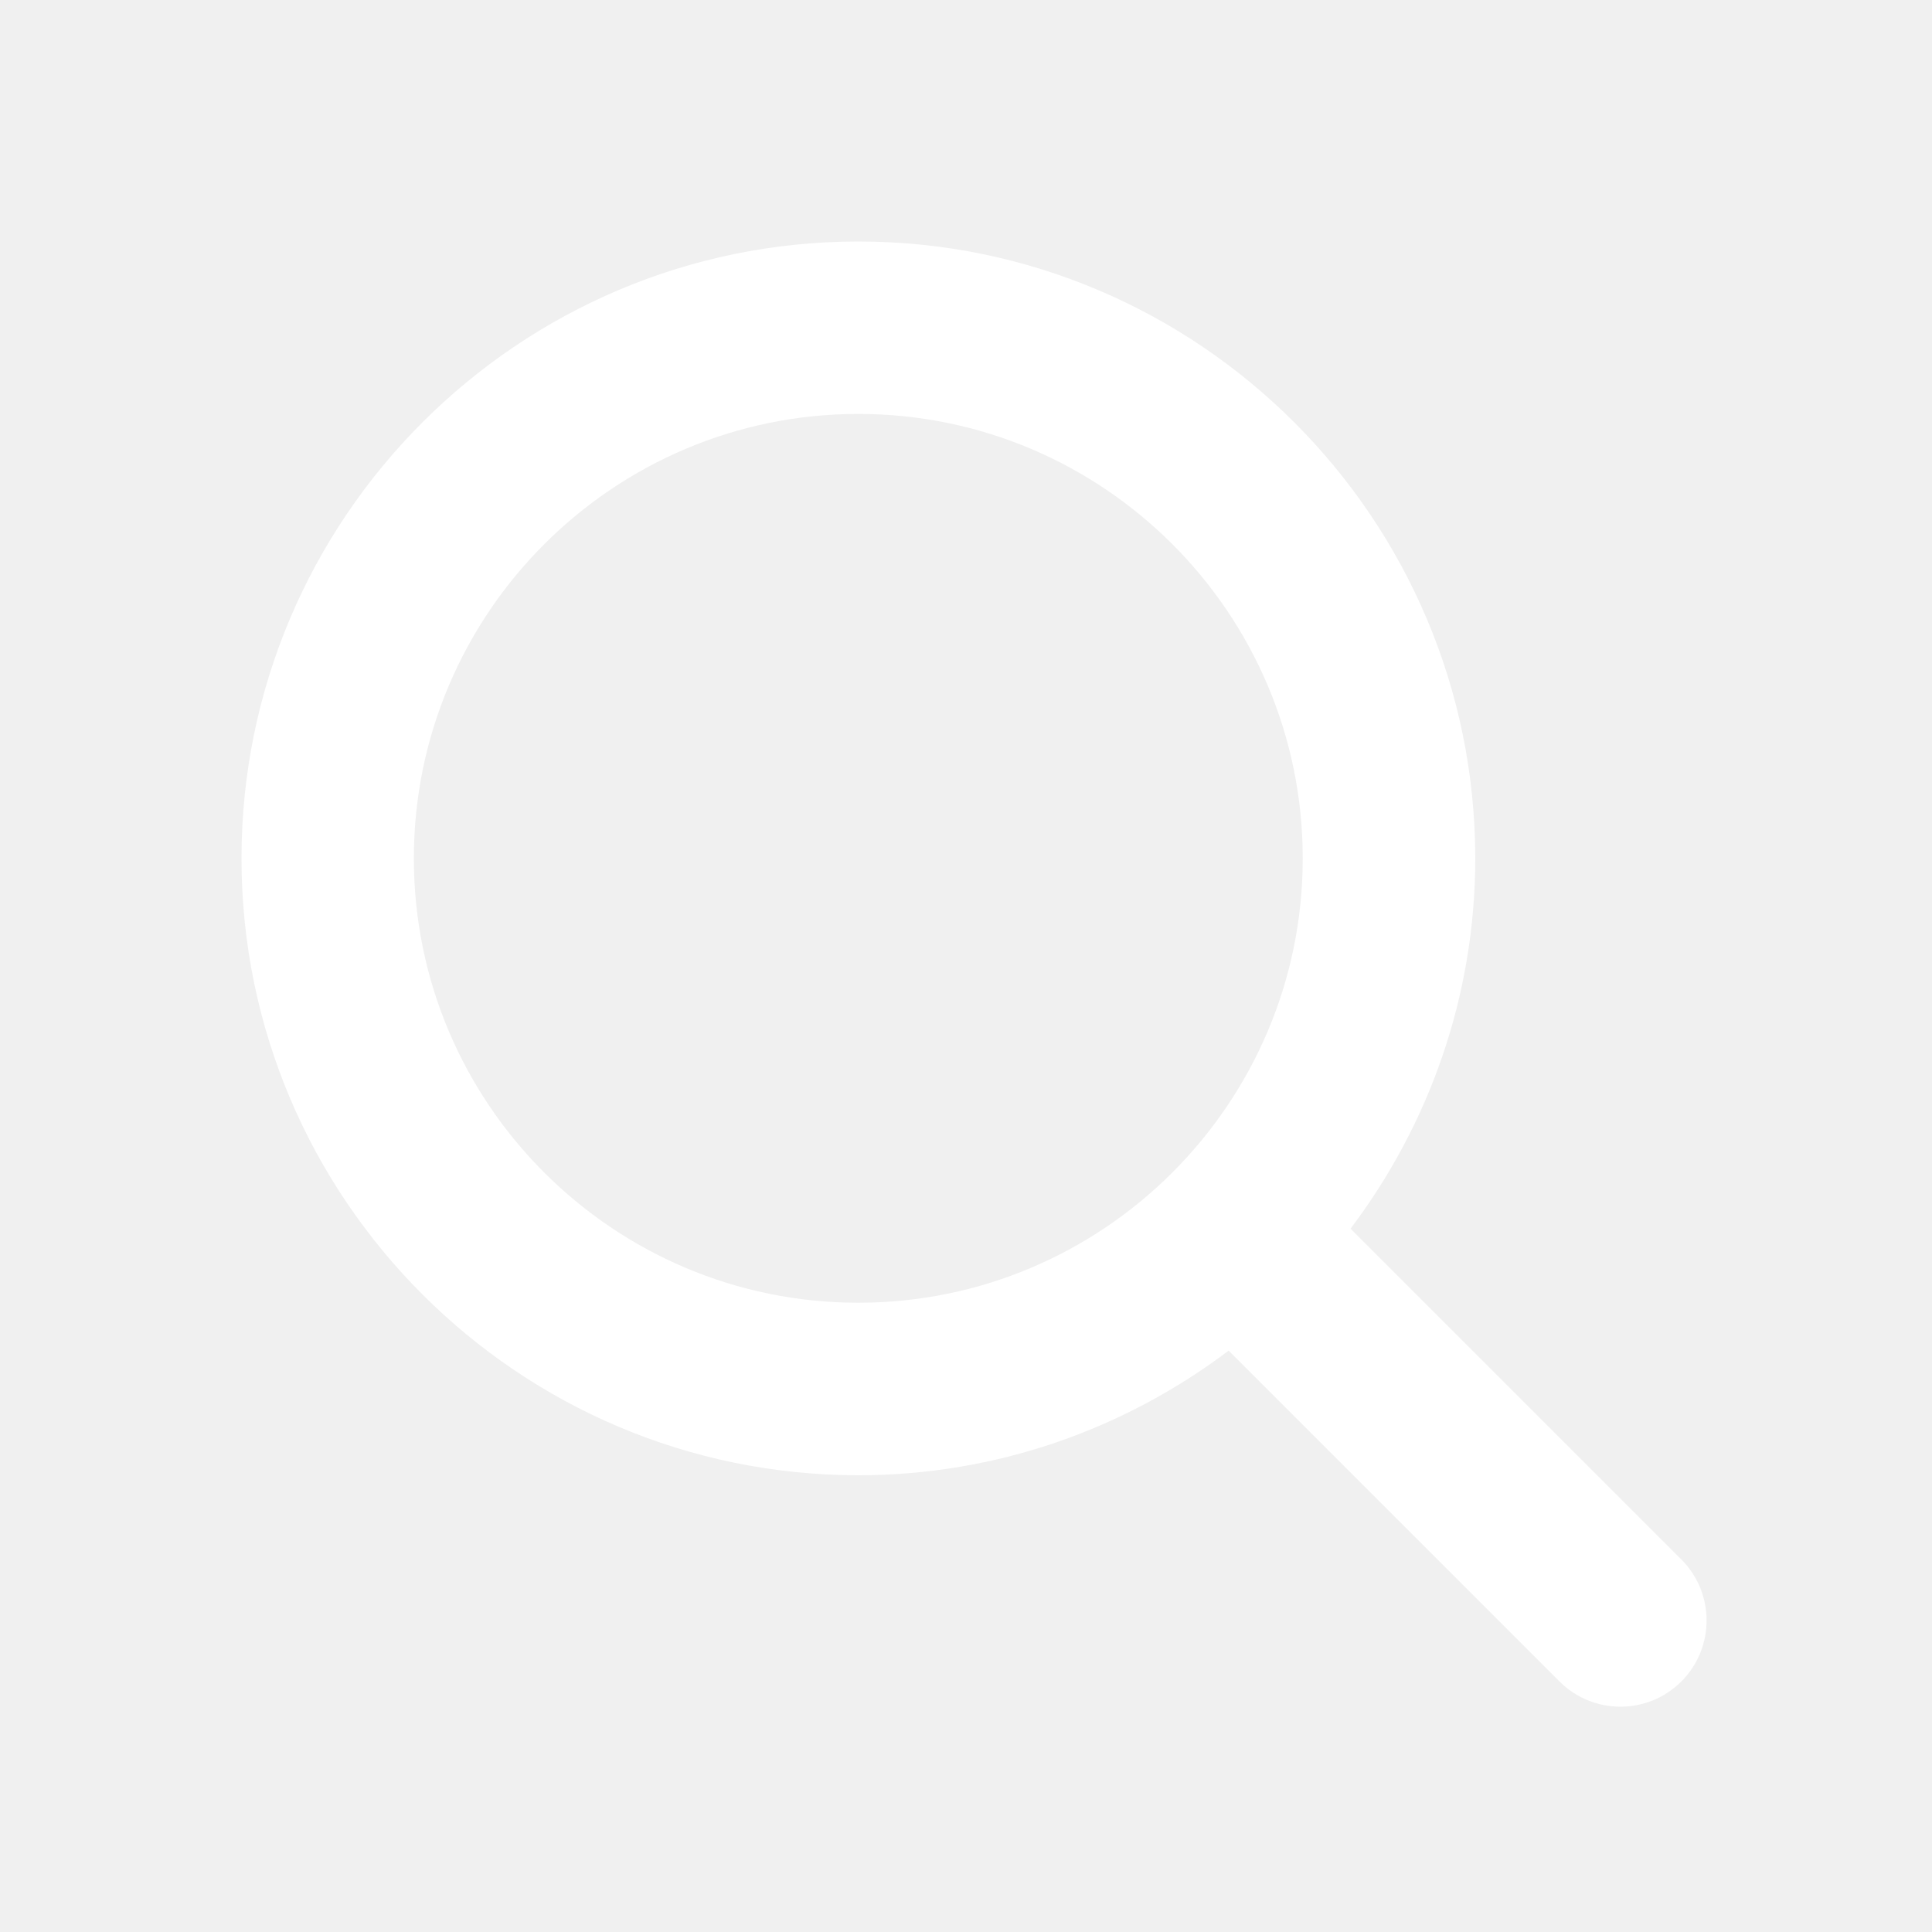
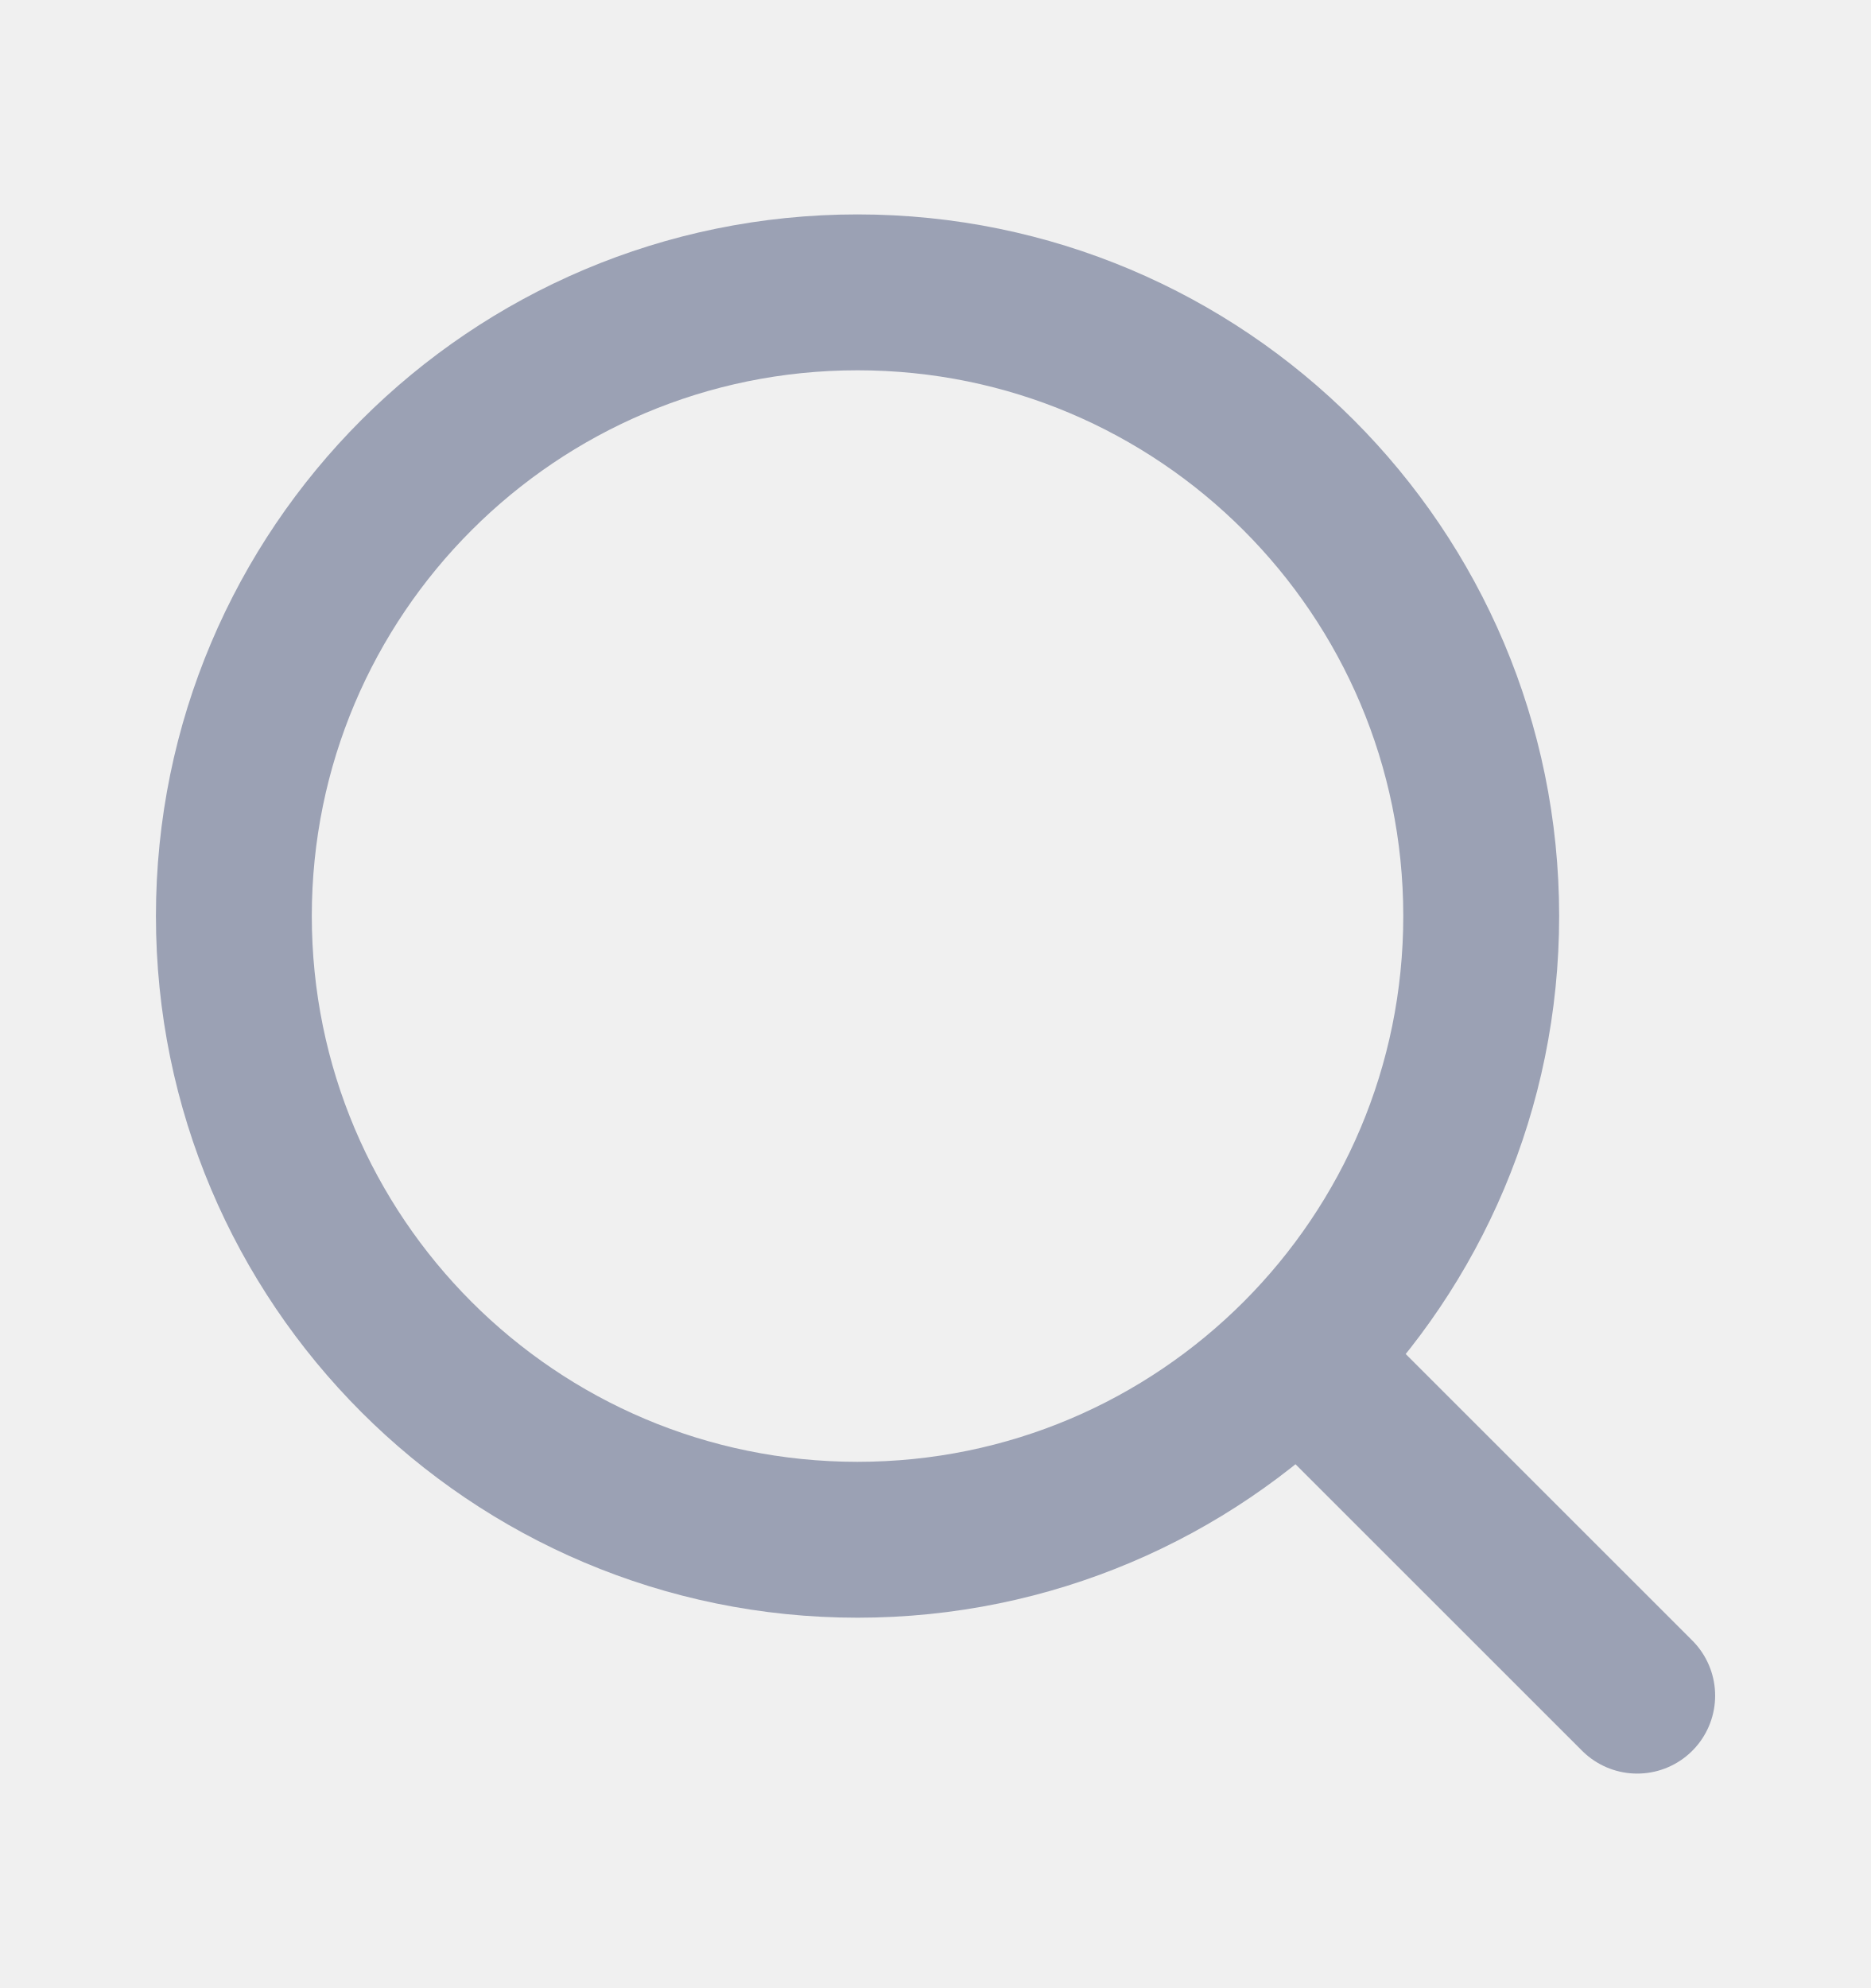
- <svg xmlns="http://www.w3.org/2000/svg" width="24" height="24" viewBox="0 0 24 24" fill="none">
-   <path d="M20.887 19.373L16.777 15.263C17.745 13.98 18.326 12.39 18.326 10.663C18.326 6.438 14.887 3 10.663 3C6.437 3.001 3 6.438 3 10.664C3 14.888 6.437 18.326 10.663 18.326C12.389 18.326 13.98 17.746 15.263 16.778L19.373 20.888C19.582 21.097 19.856 21.201 20.13 21.201C20.403 21.201 20.677 21.097 20.887 20.887C21.304 20.469 21.304 19.791 20.887 19.373ZM5.141 10.664C5.141 7.619 7.618 5.142 10.663 5.142C13.707 5.142 16.183 7.619 16.183 10.663C16.183 13.707 13.707 16.183 10.663 16.183C7.618 16.184 5.141 13.708 5.141 10.664Z" fill="white" />
+ <svg xmlns="http://www.w3.org/2000/svg" width="16" height="17" viewBox="0 0 16 17" fill="none">
+   <path d="M11.334 11.834L14.001 14.5" stroke="#9BA1B4" stroke-width="1.333" stroke-linecap="round" stroke-linejoin="round" />
+   <path d="M2 7.833C2 10.779 4.388 13.167 7.333 13.167C8.809 13.167 10.144 12.568 11.11 11.6C12.072 10.635 12.667 9.304 12.667 7.833C12.667 4.888 10.279 2.5 7.333 2.5C4.388 2.5 2 4.888 2 7.833Z" stroke="#9BA1B4" stroke-width="1.333" stroke-linecap="round" stroke-linejoin="round" />
</svg>
